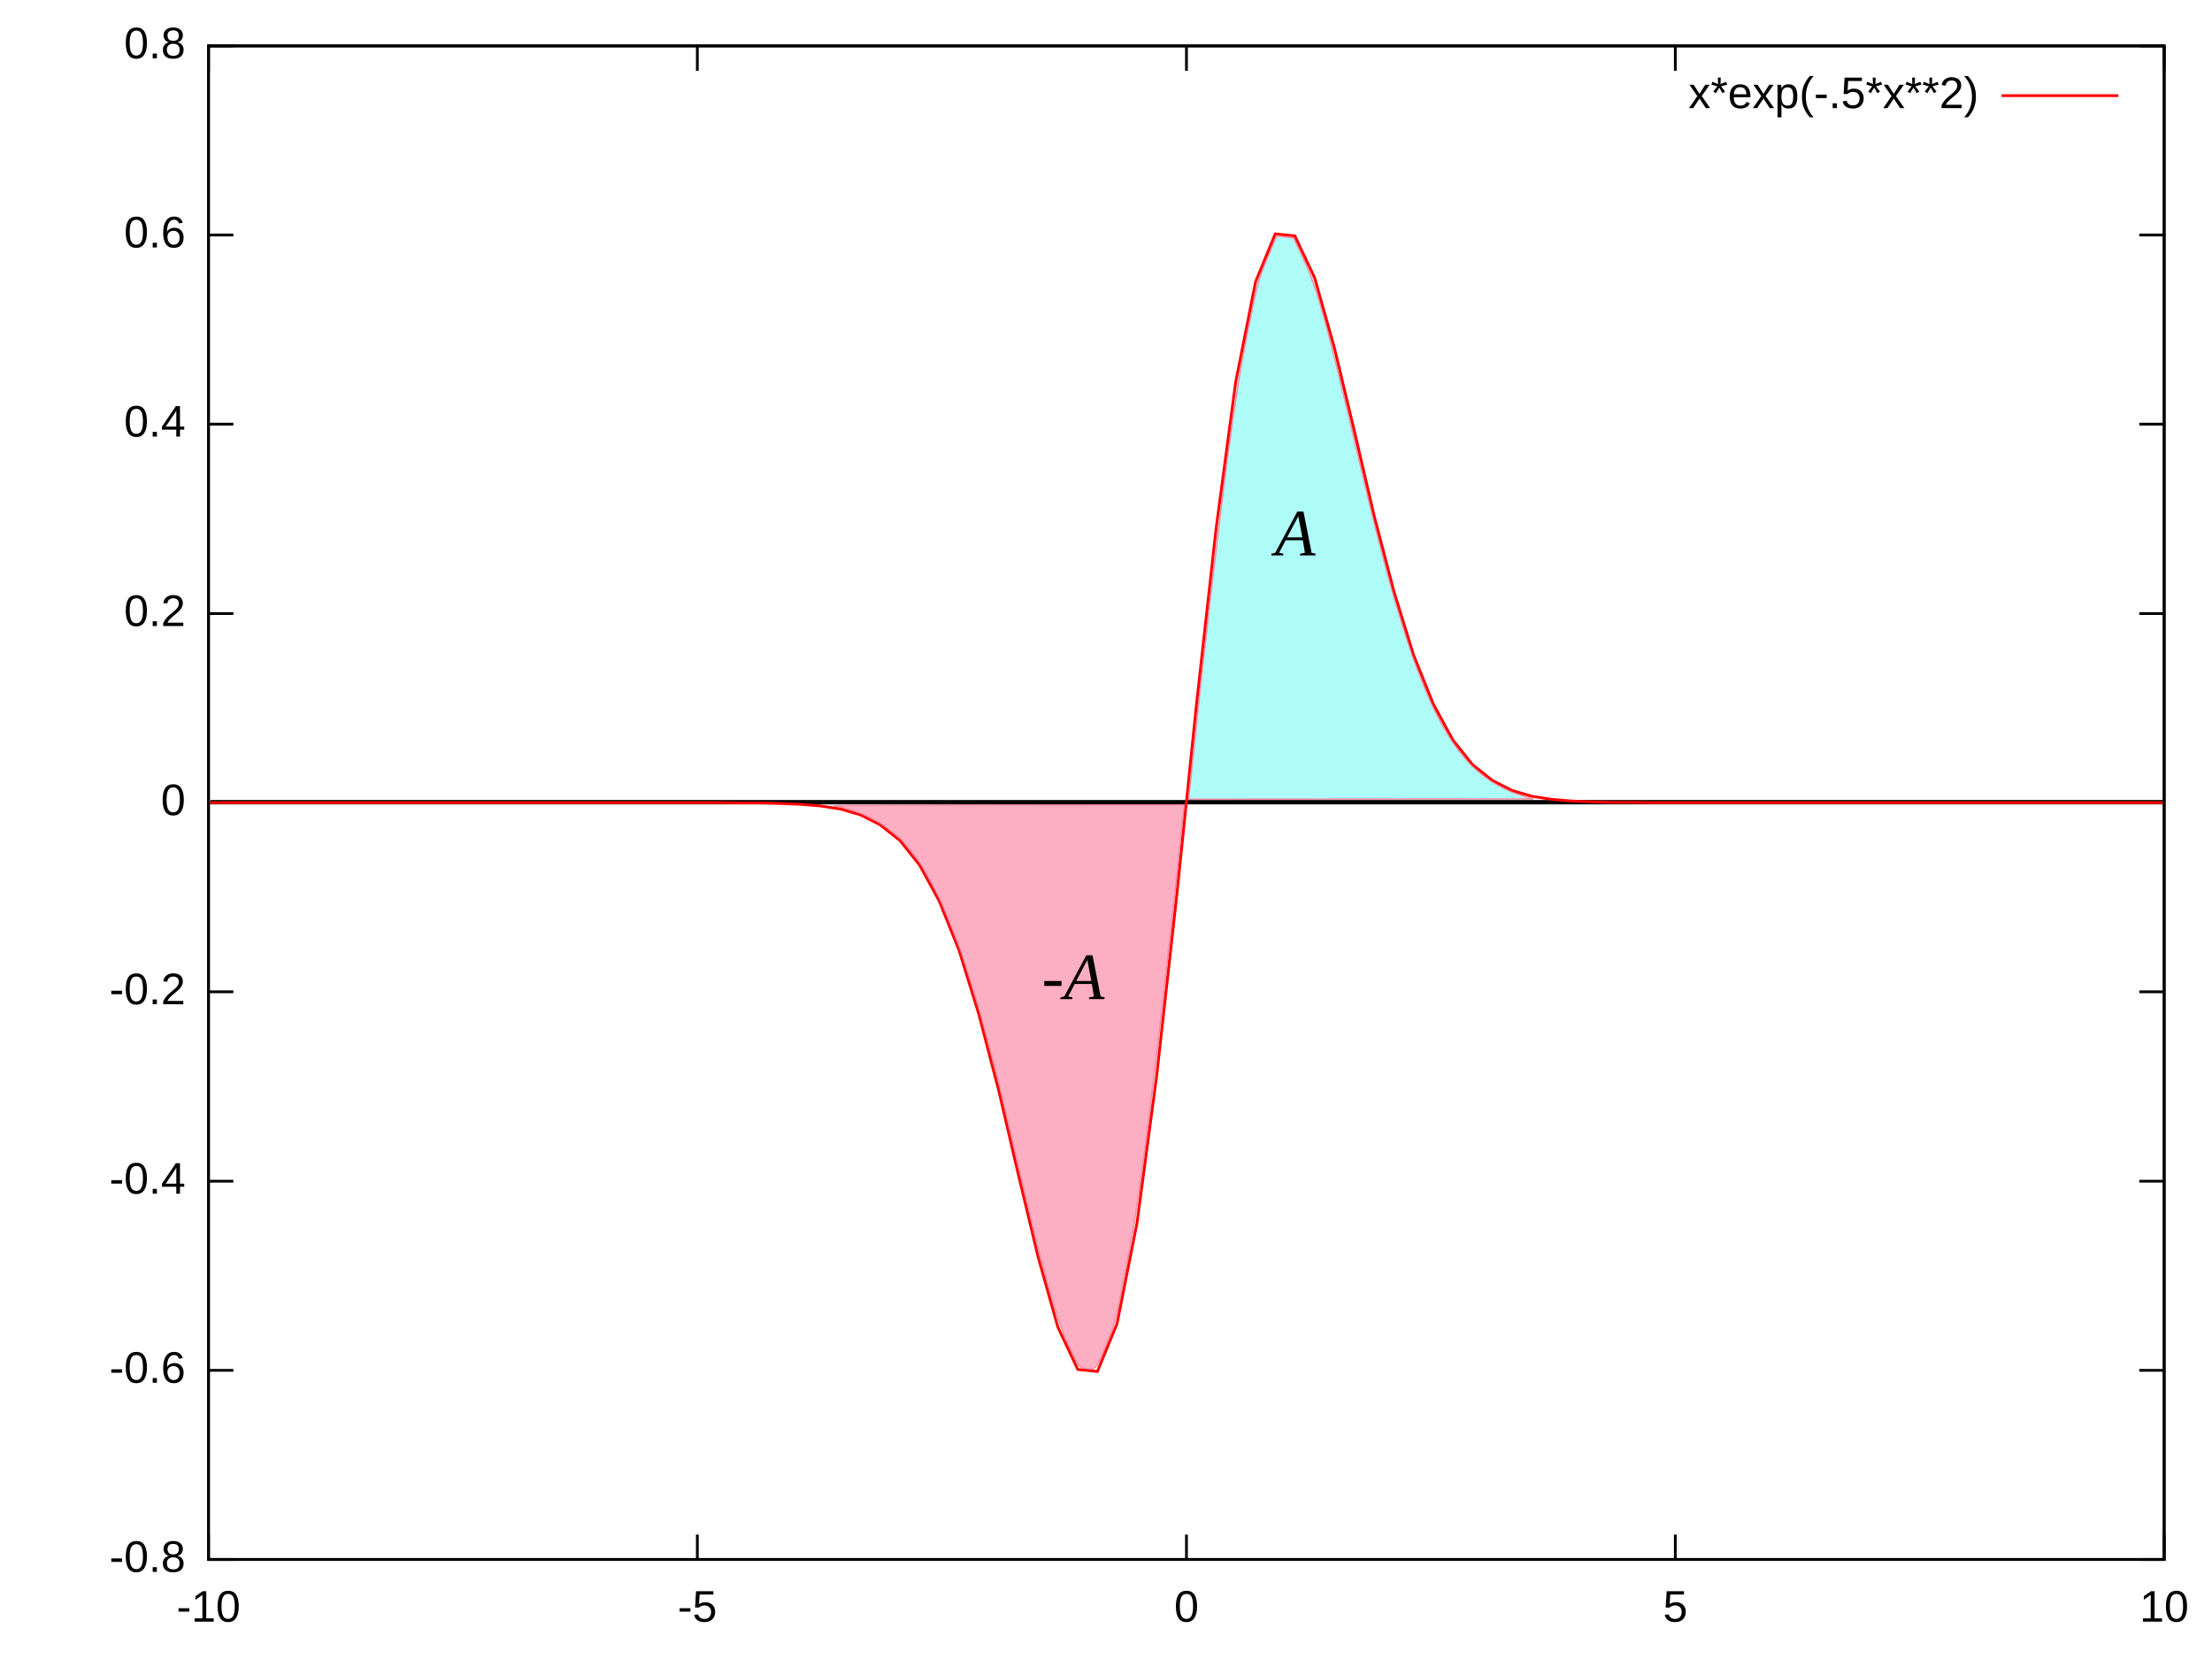
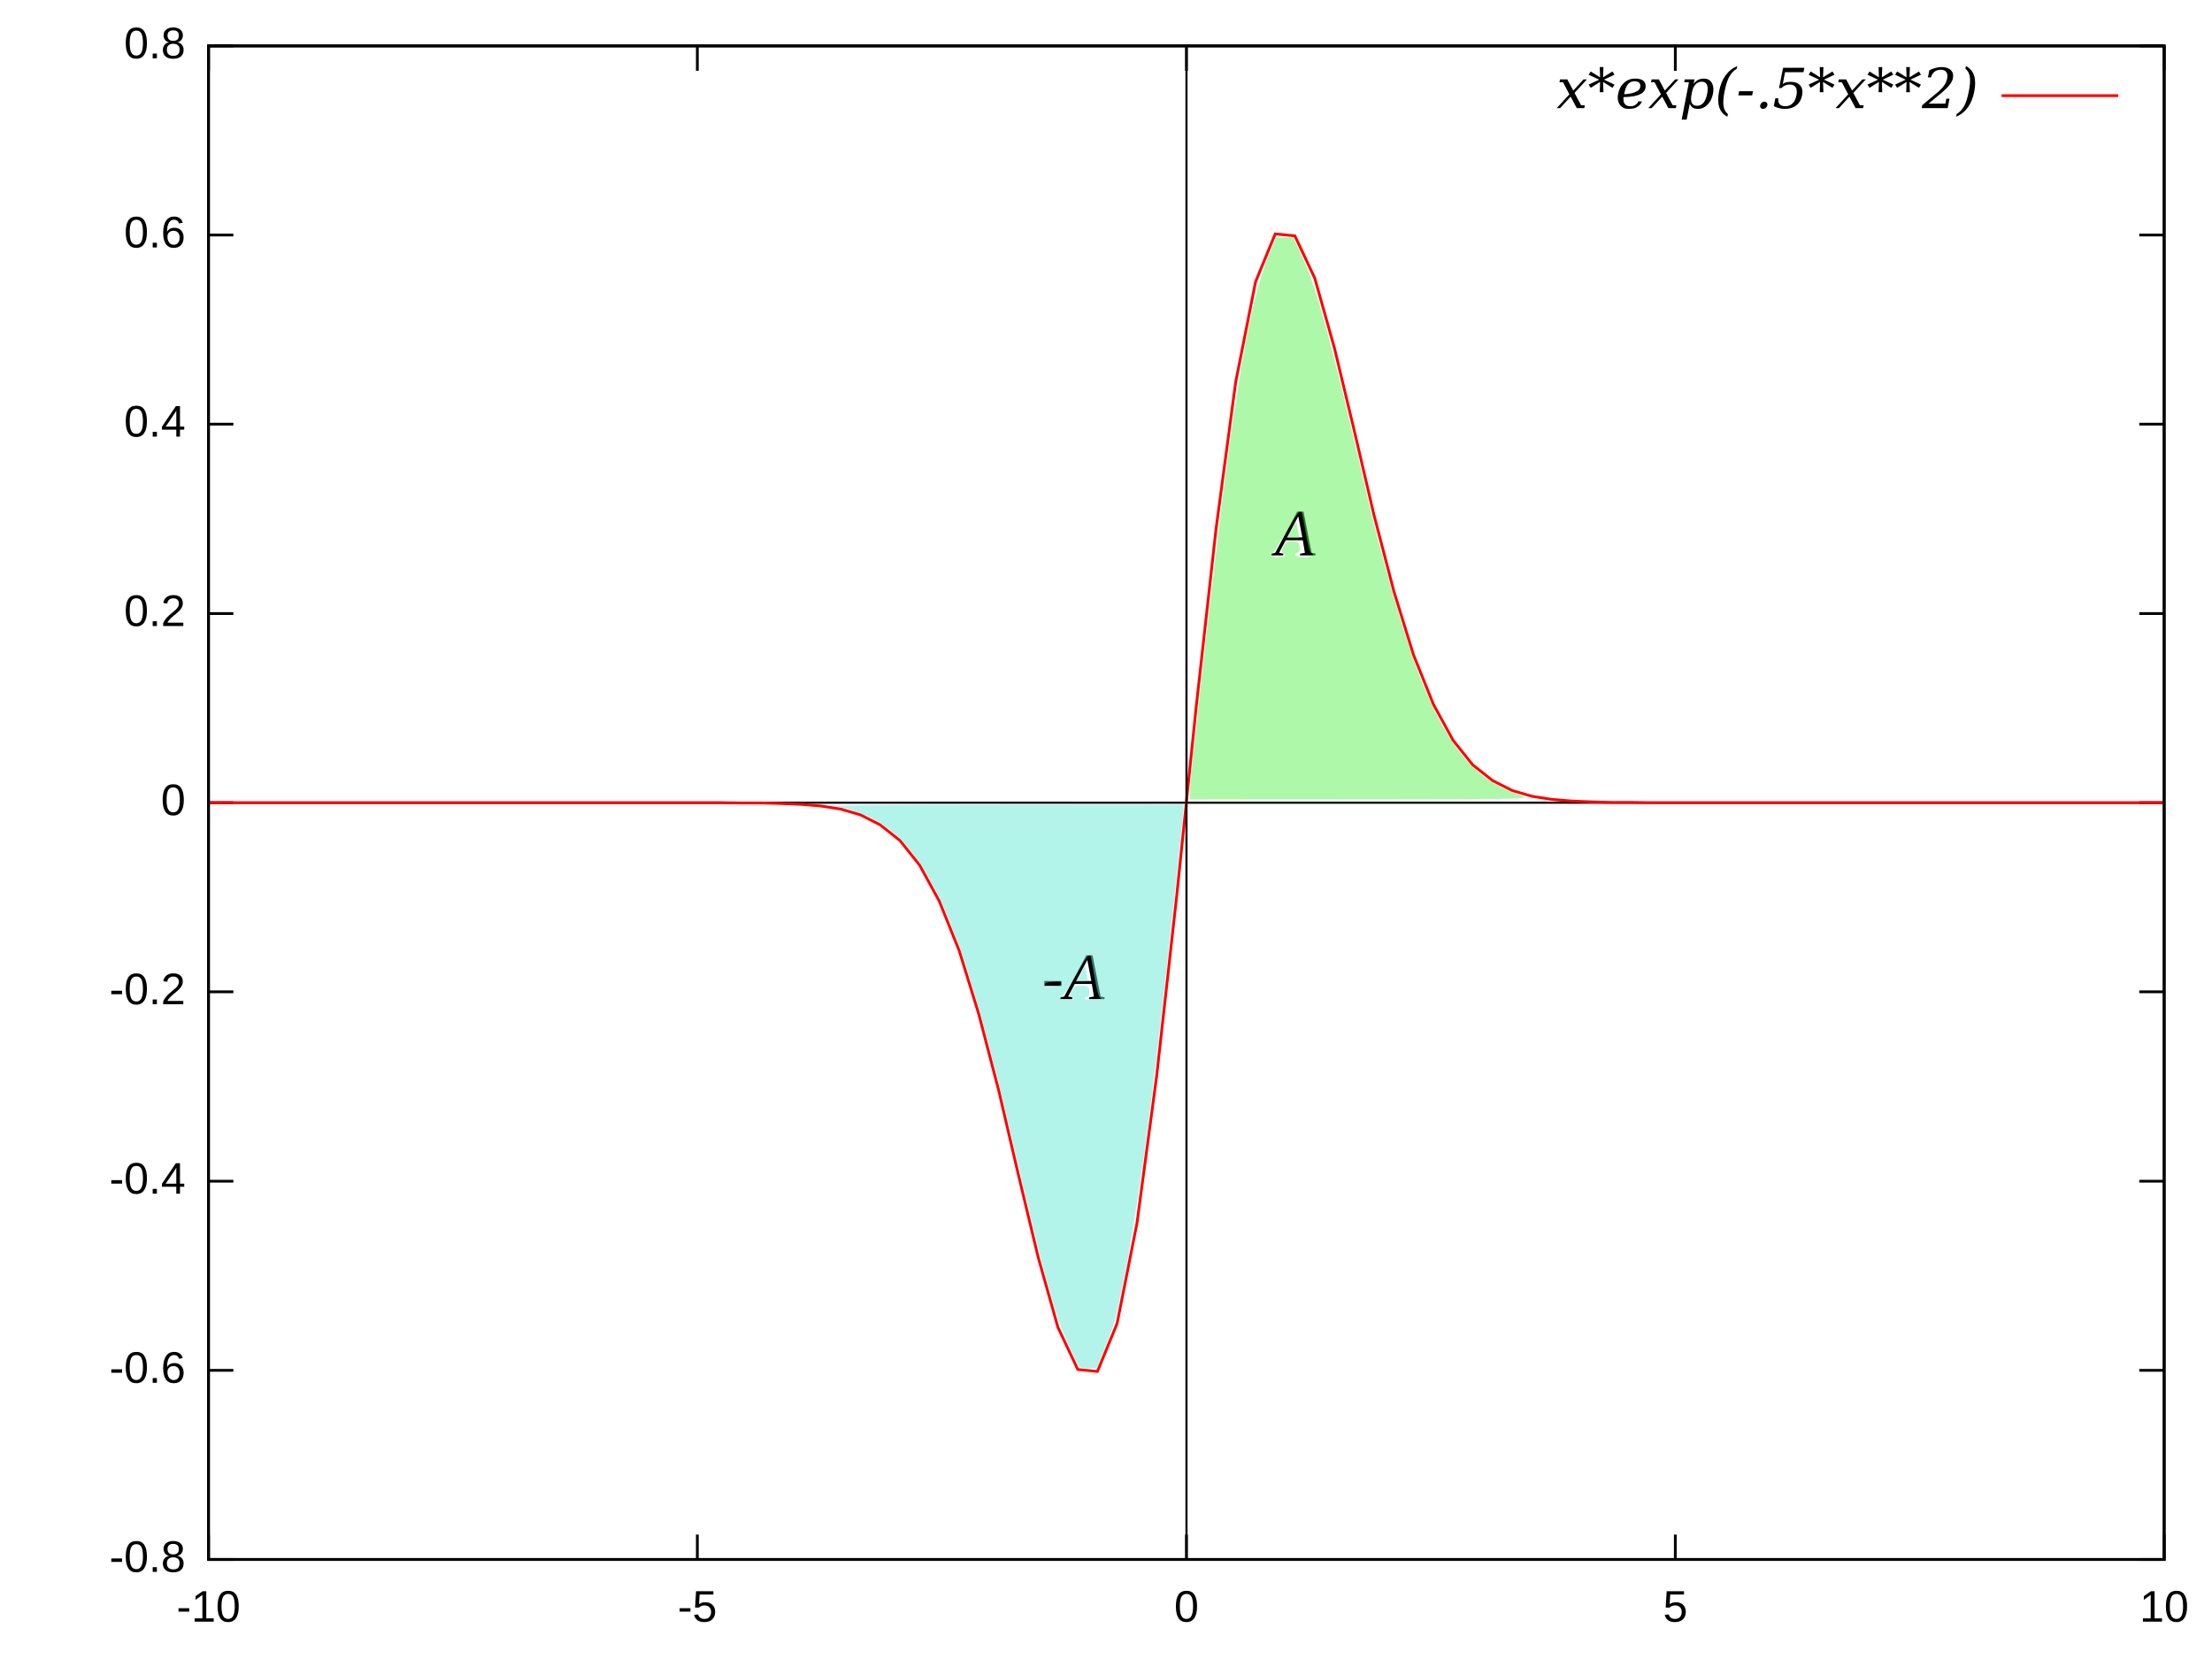
<svg xmlns="http://www.w3.org/2000/svg" xmlns:xlink="http://www.w3.org/1999/xlink" width="800" height="600" viewBox="0 0 800 600" id="svg2571">
  <defs id="defs2575">
    <circle id="gpDot" r="1" />
    <path id="gpPt0" style="stroke-width:0.222" d="M-1,0 h2 M0,-1 v2" />
    <path id="gpPt1" style="stroke-width:0.222" d="M-1,-1 L1,1 M1,-1 L-1,1" />
    <path id="gpPt2" style="stroke-width:0.222" d="M-1,0 L1,0 M0,-1 L0,1 M-1,-1 L1,1 M-1,1 L1,-1" />
    <rect id="gpPt3" style="stroke-width:0.222" x="-1" y="-1" width="2" height="2" />
    <use xlink:href="#gpPt3" id="gpPt4" style="fill:currentColor; stroke:none" />
    <circle id="gpPt5" style="stroke-width:0.222" cx="0" cy="0" r="1" />
    <use xlink:href="#gpPt5" id="gpPt6" style="fill:currentColor; stroke:none" />
    <path id="gpPt7" style="stroke-width:0.222" d="M0,-1.33 L-1.33,0.67 L1.33,0.67 z" />
    <use xlink:href="#gpPt7" id="gpPt8" style="fill:currentColor; stroke:none" />
    <use xlink:href="#gpPt7" id="gpPt9" transform="rotate(180)" />
    <use xlink:href="#gpPt9" id="gpPt10" style="fill:currentColor; stroke:none" />
    <use xlink:href="#gpPt3" id="gpPt11" transform="rotate(45)" />
    <use xlink:href="#gpPt11" id="gpPt12" style="fill:currentColor; stroke:none" />
  </defs>
  <g style="fill:none; color:white; stroke:currentColor; stroke-width:1.00; stroke-linecap:butt; stroke-linejoin:miter" id="g2591" />
  <g style="fill:none; color:black; stroke:currentColor; stroke-width:1.00; stroke-linecap:butt; stroke-linejoin:miter" id="g2593">
    <path d="M75.4,564.0 L84.4,564.0 M782.7,564.0 L773.7,564.0 " id="path2595" />
    <g transform="translate(67.1,568.5)" style="stroke:none; fill:black; font-family:Arial; font-size:12.00pt; text-anchor:end" id="g2597">
      <text id="text2599">-0.8</text>
    </g>
    <path d="M75.4,495.6 L84.4,495.6 M782.7,495.6 L773.7,495.6 " id="path2601" />
    <g transform="translate(67.1,500.1)" style="stroke:none; fill:black; font-family:Arial; font-size:12.00pt; text-anchor:end" id="g2603">
      <text id="text2605">-0.6</text>
    </g>
    <path d="M75.4,427.2 L84.4,427.2 M782.7,427.2 L773.7,427.2 " id="path2607" />
    <g transform="translate(67.1,431.7)" style="stroke:none; fill:black; font-family:Arial; font-size:12.00pt; text-anchor:end" id="g2609">
      <text id="text2611">-0.4</text>
    </g>
    <path d="M75.4,358.7 L84.4,358.7 M782.7,358.7 L773.7,358.7 " id="path2613" />
    <g transform="translate(67.1,363.2)" style="stroke:none; fill:black; font-family:Arial; font-size:12.00pt; text-anchor:end" id="g2615">
      <text id="text2617">-0.2</text>
    </g>
    <path d="M75.4,290.3 L84.4,290.3 M782.7,290.3 L773.7,290.3 " id="path2619" />
    <g transform="translate(67.1,294.8)" style="stroke:none; fill:black; font-family:Arial; font-size:12.00pt; text-anchor:end" id="g2621">
      <text id="text2623"> 0</text>
    </g>
    <path d="M75.4,221.9 L84.4,221.9 M782.7,221.9 L773.7,221.9 " id="path2625" />
    <g transform="translate(67.1,226.4)" style="stroke:none; fill:black; font-family:Arial; font-size:12.00pt; text-anchor:end" id="g2627">
      <text id="text2629"> 0.2</text>
    </g>
    <path d="M75.4,153.4 L84.4,153.4 M782.7,153.4 L773.7,153.4 " id="path2631" />
    <g transform="translate(67.1,157.9)" style="stroke:none; fill:black; font-family:Arial; font-size:12.00pt; text-anchor:end" id="g2633">
      <text id="text2635"> 0.4</text>
    </g>
    <path d="M75.4,85.0 L84.4,85.0 M782.7,85.0 L773.7,85.0 " id="path2637" />
    <g transform="translate(67.1,89.5)" style="stroke:none; fill:black; font-family:Arial; font-size:12.00pt; text-anchor:end" id="g2639">
      <text id="text2641"> 0.6</text>
    </g>
    <path d="M75.4,16.6 L84.4,16.6 M782.7,16.6 L773.7,16.6 " id="path2643" />
    <g transform="translate(67.1,21.1)" style="stroke:none; fill:black; font-family:Arial; font-size:12.00pt; text-anchor:end" id="g2645">
      <text id="text2647"> 0.8</text>
    </g>
    <path d="M75.4,564.0 L75.4,555.0 M75.4,16.6 L75.4,25.6 " id="path2649" />
    <g transform="translate(75.4,586.5)" style="stroke:none; fill:black; font-family:Arial; font-size:12.00pt; text-anchor:middle" id="g2651">
      <text id="text2653">-10</text>
    </g>
    <path d="M252.2,564.0 L252.2,555.0 M252.2,16.6 L252.2,25.6 " id="path2655" />
    <g transform="translate(252.2,586.5)" style="stroke:none; fill:black; font-family:Arial; font-size:12.00pt; text-anchor:middle" id="g2657">
      <text id="text2659">-5</text>
    </g>
    <path d="M429.1,564.0 L429.1,555.0 M429.1,16.6 L429.1,25.6 " id="path2661" />
    <g transform="translate(429.1,586.5)" style="stroke:none; fill:black; font-family:Arial; font-size:12.00pt; text-anchor:middle" id="g2663">
      <text id="text2665"> 0</text>
    </g>
    <path d="M605.9,564.0 L605.9,555.0 M605.9,16.6 L605.9,25.6 " id="path2667" />
    <g transform="translate(605.9,586.5)" style="stroke:none; fill:black; font-family:Arial; font-size:12.00pt; text-anchor:middle" id="g2669">
      <text id="text2671"> 5</text>
    </g>
    <path d="M782.7,564.0 L782.7,555.0 M782.7,16.6 L782.7,25.6 " id="path2673" />
    <g transform="translate(782.7,586.5)" style="stroke:none; fill:black; font-family:Arial; font-size:12.00pt; text-anchor:middle" id="g2675">
      <text id="text2677"> 10</text>
    </g>
    <path d="M75.4,16.6 L75.4,564.0 L782.7,564.0 L782.7,16.6 L75.4,16.6 Z " id="path2679" />
  </g>
  <g style="fill:none; color:red; stroke:currentColor; stroke-width:1.00; stroke-linecap:butt; stroke-linejoin:miter" id="g2681" />
  <g style="fill:none; color:black; stroke:currentColor; stroke-width:1.00; stroke-linecap:butt; stroke-linejoin:miter" id="g2683">
    <g transform="translate(715.6,39.1)" style="stroke:none; fill:black; font-family:Arial; font-size:12.00pt; text-anchor:end" id="g2685">
-       <text id="text2687">x*exp(-.5*x**2)</text>
+       <text id="text2687" style="-inkscape-font-specification:Bitstream Vera Serif Italic;font-family:Bitstream Vera Serif;font-weight:normal;font-style:italic;font-stretch:normal;font-variant:normal;font-size:20px;text-anchor:end;text-align:end;writing-mode:lr;line-height:125%">x*exp(-.5*x**2)</text>
    </g>
  </g>
-   <path style="fill:none;fill-rule:evenodd;stroke:#000000;stroke-width:1.573px;stroke-linecap:butt;stroke-linejoin:miter;stroke-opacity:1" d="M 76.14,290.126 L 782.358,290.126" id="path3477" />
+   <path style="fill:none;fill-rule:evenodd;stroke:#000000;stroke-width:0.752;stroke-linecap:butt;stroke-linejoin:miter;stroke-miterlimit:4;stroke-dasharray:none;stroke-opacity:1" d="M 74.933,290.305 L 782.788,290.305" id="path3477" />
  <g style="fill:none;color:red;stroke:#ff0000;stroke-width:1;stroke-linecap:butt;stroke-linejoin:miter;stroke-opacity:1" id="g2689">
    <path d="M723.9,34.6 L766.1,34.6 M75.4,290.3 L82.5,290.3 L89.7,290.3 L96.8,290.3 L104.0,290.3 L111.1,290.3    L118.3,290.3 L125.4,290.3 L132.6,290.3 L139.7,290.3 L146.8,290.3 L154.0,290.3 L161.1,290.3 L168.3,290.3    L175.4,290.3 L182.6,290.3 L189.7,290.3 L196.9,290.3 L204.0,290.3 L211.1,290.3 L218.3,290.3 L225.4,290.3    L232.6,290.3 L239.7,290.3 L246.9,290.3 L254.0,290.3 L261.2,290.3 L268.3,290.4 L275.4,290.4 L282.6,290.6    L289.7,290.9 L296.9,291.5 L304.0,292.6 L311.2,294.7 L318.3,298.3 L325.5,304.0 L332.6,312.9 L339.7,325.9    L346.9,343.8 L354.0,366.8 L361.2,394.4 L368.3,424.8 L375.5,454.8 L382.6,480.0 L389.8,495.3 L396.9,496.0    L404.0,478.7 L411.2,442.4 L418.3,389.3 L425.5,324.7 L432.6,255.9 L439.8,191.3 L446.9,138.2 L454.1,101.9    L461.2,84.6 L468.3,85.3 L475.5,100.6 L482.6,125.8 L489.8,155.8 L496.9,186.2 L504.1,213.8 L511.2,236.8    L518.4,254.7 L525.5,267.7 L532.6,276.6 L539.8,282.3 L546.9,285.9 L554.1,288.0 L561.2,289.1 L568.4,289.7    L575.5,290.0 L582.7,290.2 L589.8,290.2 L596.9,290.3 L604.1,290.3 L611.2,290.3 L618.4,290.3 L625.5,290.3    L632.7,290.3 L639.8,290.3 L647.0,290.3 L654.1,290.3 L661.2,290.3 L668.4,290.3 L675.5,290.3 L682.7,290.3    L689.8,290.3 L697.0,290.3 L704.1,290.3 L711.3,290.3 L718.4,290.3 L725.5,290.3 L732.7,290.3 L739.8,290.3    L747.0,290.3 L754.1,290.3 L761.3,290.3 L768.4,290.3 L775.6,290.3 L782.7,290.3 " id="path2691" style="stroke:#ff0000;stroke-opacity:1" />
  </g>
  <g style="fill:none; color:black; stroke:currentColor; stroke-width:1.00; stroke-linecap:butt; stroke-linejoin:miter" id="g2693">
    <path d="M75.4,16.6 L75.4,564.0 L782.7,564.0 L782.7,16.6 L75.4,16.6 Z " id="path2695" />
  </g>
-   <path style="opacity:0.7;fill:#fb8ba9;fill-opacity:1;stroke:#ed5b7a;stroke-width:0.508;stroke-miterlimit:4;stroke-dasharray:none;stroke-dashoffset:0;stroke-opacity:1" d="M 392.124,494.772 C 390.181,494.453 390.176,494.446 386.709,487.031 C 381.613,476.133 377.562,461.324 365.336,408.889 C 350.128,343.663 337.963,312.925 322.505,300.661 C 316.904,296.218 308.174,292.36 301.65,291.446 C 300.812,291.329 328.986,291.198 364.259,291.157 L 428.391,291.081 L 428.121,292.731 C 427.973,293.639 427.383,299.066 426.81,304.791 C 423.909,333.789 417.233,391.864 414.083,415.491 C 411.314,436.271 409.731,446.171 406.906,460.382 C 403.355,478.244 403.213,478.78 399.903,486.788 C 396.193,495.763 396.464,495.485 392.124,494.772 L 392.124,494.772 z" id="path3487" />
-   <path style="opacity:0.7;fill:#8bfbf5;fill-opacity:1;stroke:#ed5b7a;stroke-width:0.508;stroke-miterlimit:4;stroke-dasharray:none;stroke-dashoffset:0;stroke-opacity:1" d="M 430.095,286.891 C 430.255,285.704 431.074,277.992 431.917,269.753 C 435.259,237.064 440.777,189.448 444.128,164.385 C 446.872,143.858 448.459,133.968 451.256,119.959 C 454.748,102.47 454.953,101.697 458.19,93.807 C 460.025,89.335 461.587,85.596 461.661,85.496 C 461.736,85.397 463.154,85.473 464.813,85.666 L 467.829,86.016 L 471.434,93.717 C 476.606,104.766 479.675,115.931 492.12,168.955 C 506.085,228.452 515.809,256.302 528.169,272.195 C 534.132,279.862 541.978,285.23 551.232,287.975 L 554.532,288.954 L 492.169,289.002 L 429.806,289.049 L 430.095,286.891 z" id="path3489" />
  <text xml:space="preserve" style="font-size:24px;font-style:italic;font-variant:normal;font-weight:normal;font-stretch:normal;text-align:start;line-height:125%;writing-mode:lr-tb;text-anchor:start;fill:#000000;fill-opacity:1;stroke:none;stroke-width:1px;stroke-linecap:butt;stroke-linejoin:miter;stroke-opacity:1;font-family:Liberation Serif;-inkscape-font-specification:Liberation Serif Italic" x="461.079" y="200.872" id="text3491">
    <tspan id="tspan3493" x="461.079" y="200.872">A</tspan>
  </text>
  <text xml:space="preserve" style="font-size:24px;font-style:italic;font-variant:normal;font-weight:normal;font-stretch:normal;text-align:start;line-height:125%;writing-mode:lr-tb;text-anchor:start;fill:#000000;fill-opacity:1;stroke:none;stroke-width:1px;stroke-linecap:butt;stroke-linejoin:miter;stroke-opacity:1;font-family:Liberation Serif;-inkscape-font-specification:Liberation Serif Italic" x="376.785" y="361.336" id="text3495">
    <tspan id="tspan3497" x="376.785" y="361.336">-A</tspan>
  </text>
+   <path style="opacity:0.5;fill:#5cf254;fill-opacity:1;stroke-width:1;stroke-miterlimit:4;stroke-dasharray:none" d="M 430.316,287.356 C 430.316,281.511 439.691,198.401 444.01,165.951 C 448.9,129.215 453.555,105.596 458.126,94.317 L 461.547,85.879 L 464.617,85.879 L 467.687,85.879 L 471.243,93.475 C 476.258,104.189 481.868,124.918 494.259,178.518 C 499.896,202.904 508.157,231.208 513.751,245.305 C 523.867,270.796 533.906,282.475 550.244,287.757 C 554.095,289.002 552.649,289.035 492.255,289.072 L 430.316,289.111 L 430.316,287.356 z M 464.786,200.84 C 464.786,200.478 464.437,200.066 464.01,199.924 C 463.471,199.744 463.506,199.069 464.126,197.709 C 464.827,196.169 465.509,195.754 467.331,195.754 C 469.249,195.754 469.706,196.071 470,197.606 C 470.225,198.782 469.993,199.596 469.365,199.837 C 467.315,200.624 468.496,201.499 471.608,201.499 C 474.517,201.499 475.997,200.568 474.097,199.935 C 473.688,199.798 472.833,196.459 472.197,192.514 C 471.56,188.569 470.796,185.067 470.499,184.731 C 470.202,184.396 468.604,186.497 466.947,189.399 C 465.29,192.302 462.996,196.059 461.847,197.75 C 460.699,199.44 459.759,200.975 459.759,201.161 C 459.759,201.347 460.89,201.499 462.273,201.499 C 463.655,201.499 464.786,201.203 464.786,200.84 L 464.786,200.84 z" id="path3374" />
+   <path style="opacity:0.5;fill:#65e9d5;fill-opacity:1;stroke-width:1;stroke-miterlimit:4;stroke-dasharray:none" d="M 391.709,494.775 C 390.281,494.581 389.955,494.065 386.544,486.593 C 381.384,475.291 378.145,463.519 366.316,413.083 C 354.426,362.383 346.244,336.334 336.79,319.08 C 327.84,302.748 318.068,294.87 302.844,291.718 C 300.35,291.201 311.434,291.078 363.907,291.037 L 428.016,290.987 L 428.016,292.186 C 428.016,294.067 424.808,324.318 420.927,359.032 C 415.493,407.64 410.996,440.019 406.75,461.118 C 403.366,477.928 403.083,478.993 399.916,486.762 L 396.613,494.868 L 394.922,494.925 C 393.993,494.956 392.546,494.889 391.709,494.775 z M 387.73,360.833 C 386.844,360.161 386.841,360.04 387.661,358.31 C 388.473,356.6 388.666,356.493 390.95,356.493 C 393.524,356.493 393.994,356.931 393.994,359.328 C 393.994,360.058 393.697,360.556 393.262,360.556 C 392.859,360.556 392.389,360.784 392.216,361.063 C 392.019,361.383 393.181,361.565 395.36,361.555 C 398.385,361.541 398.704,361.452 397.907,360.848 C 397.233,360.337 396.677,358.277 395.769,352.929 C 395.095,348.954 394.434,345.593 394.302,345.461 C 393.76,344.919 392.871,346.149 389.348,352.314 C 387.316,355.869 385.13,359.303 384.491,359.944 C 383.853,360.585 383.33,361.213 383.33,361.34 C 383.33,361.467 384.53,361.564 385.996,361.555 C 388.381,361.541 388.564,361.465 387.73,360.833 L 387.73,360.833 z M 383.748,355.832 C 383.902,355.021 383.584,354.934 380.965,355.07 C 378.591,355.193 377.974,355.404 377.834,356.139 C 377.679,356.949 377.998,357.037 380.617,356.901 C 382.991,356.777 383.608,356.567 383.748,355.832 L 383.748,355.832 z" id="path3376" />
+   <path style="opacity:0.5;fill:#65e9d5;fill-opacity:1;stroke-width:1;stroke-miterlimit:4;stroke-dasharray:none" d="M 390.829,352.099 C 391.737,350.527 392.502,349.262 392.528,349.289 C 392.596,349.356 393.469,354.373 393.469,354.693 C 393.469,354.911 393.093,354.957 391.323,354.957 L 389.177,354.957 L 390.829,352.099 z" id="path3378" />
+   <path style="opacity:0.5;fill:#5cf254;fill-opacity:1;stroke-width:1;stroke-miterlimit:4;stroke-dasharray:none" d="M 465.548,194.267 C 465.648,194.11 466.41,192.796 467.241,191.347 C 468.073,189.898 468.786,188.713 468.825,188.713 C 468.863,188.713 469.084,189.87 469.316,191.284 C 469.547,192.697 469.767,194.011 469.804,194.203 L 469.871,194.552 L 467.619,194.552 L 465.367,194.552 L 465.548,194.267 z" id="path3382" />
+   <path style="fill:none;fill-rule:evenodd;stroke:#000000;stroke-width:0.764;stroke-linecap:butt;stroke-linejoin:miter;stroke-miterlimit:4;stroke-dasharray:none;stroke-opacity:1" d="M 429.107,563.974 L 429.107,16.534" id="path4248" />
</svg>
